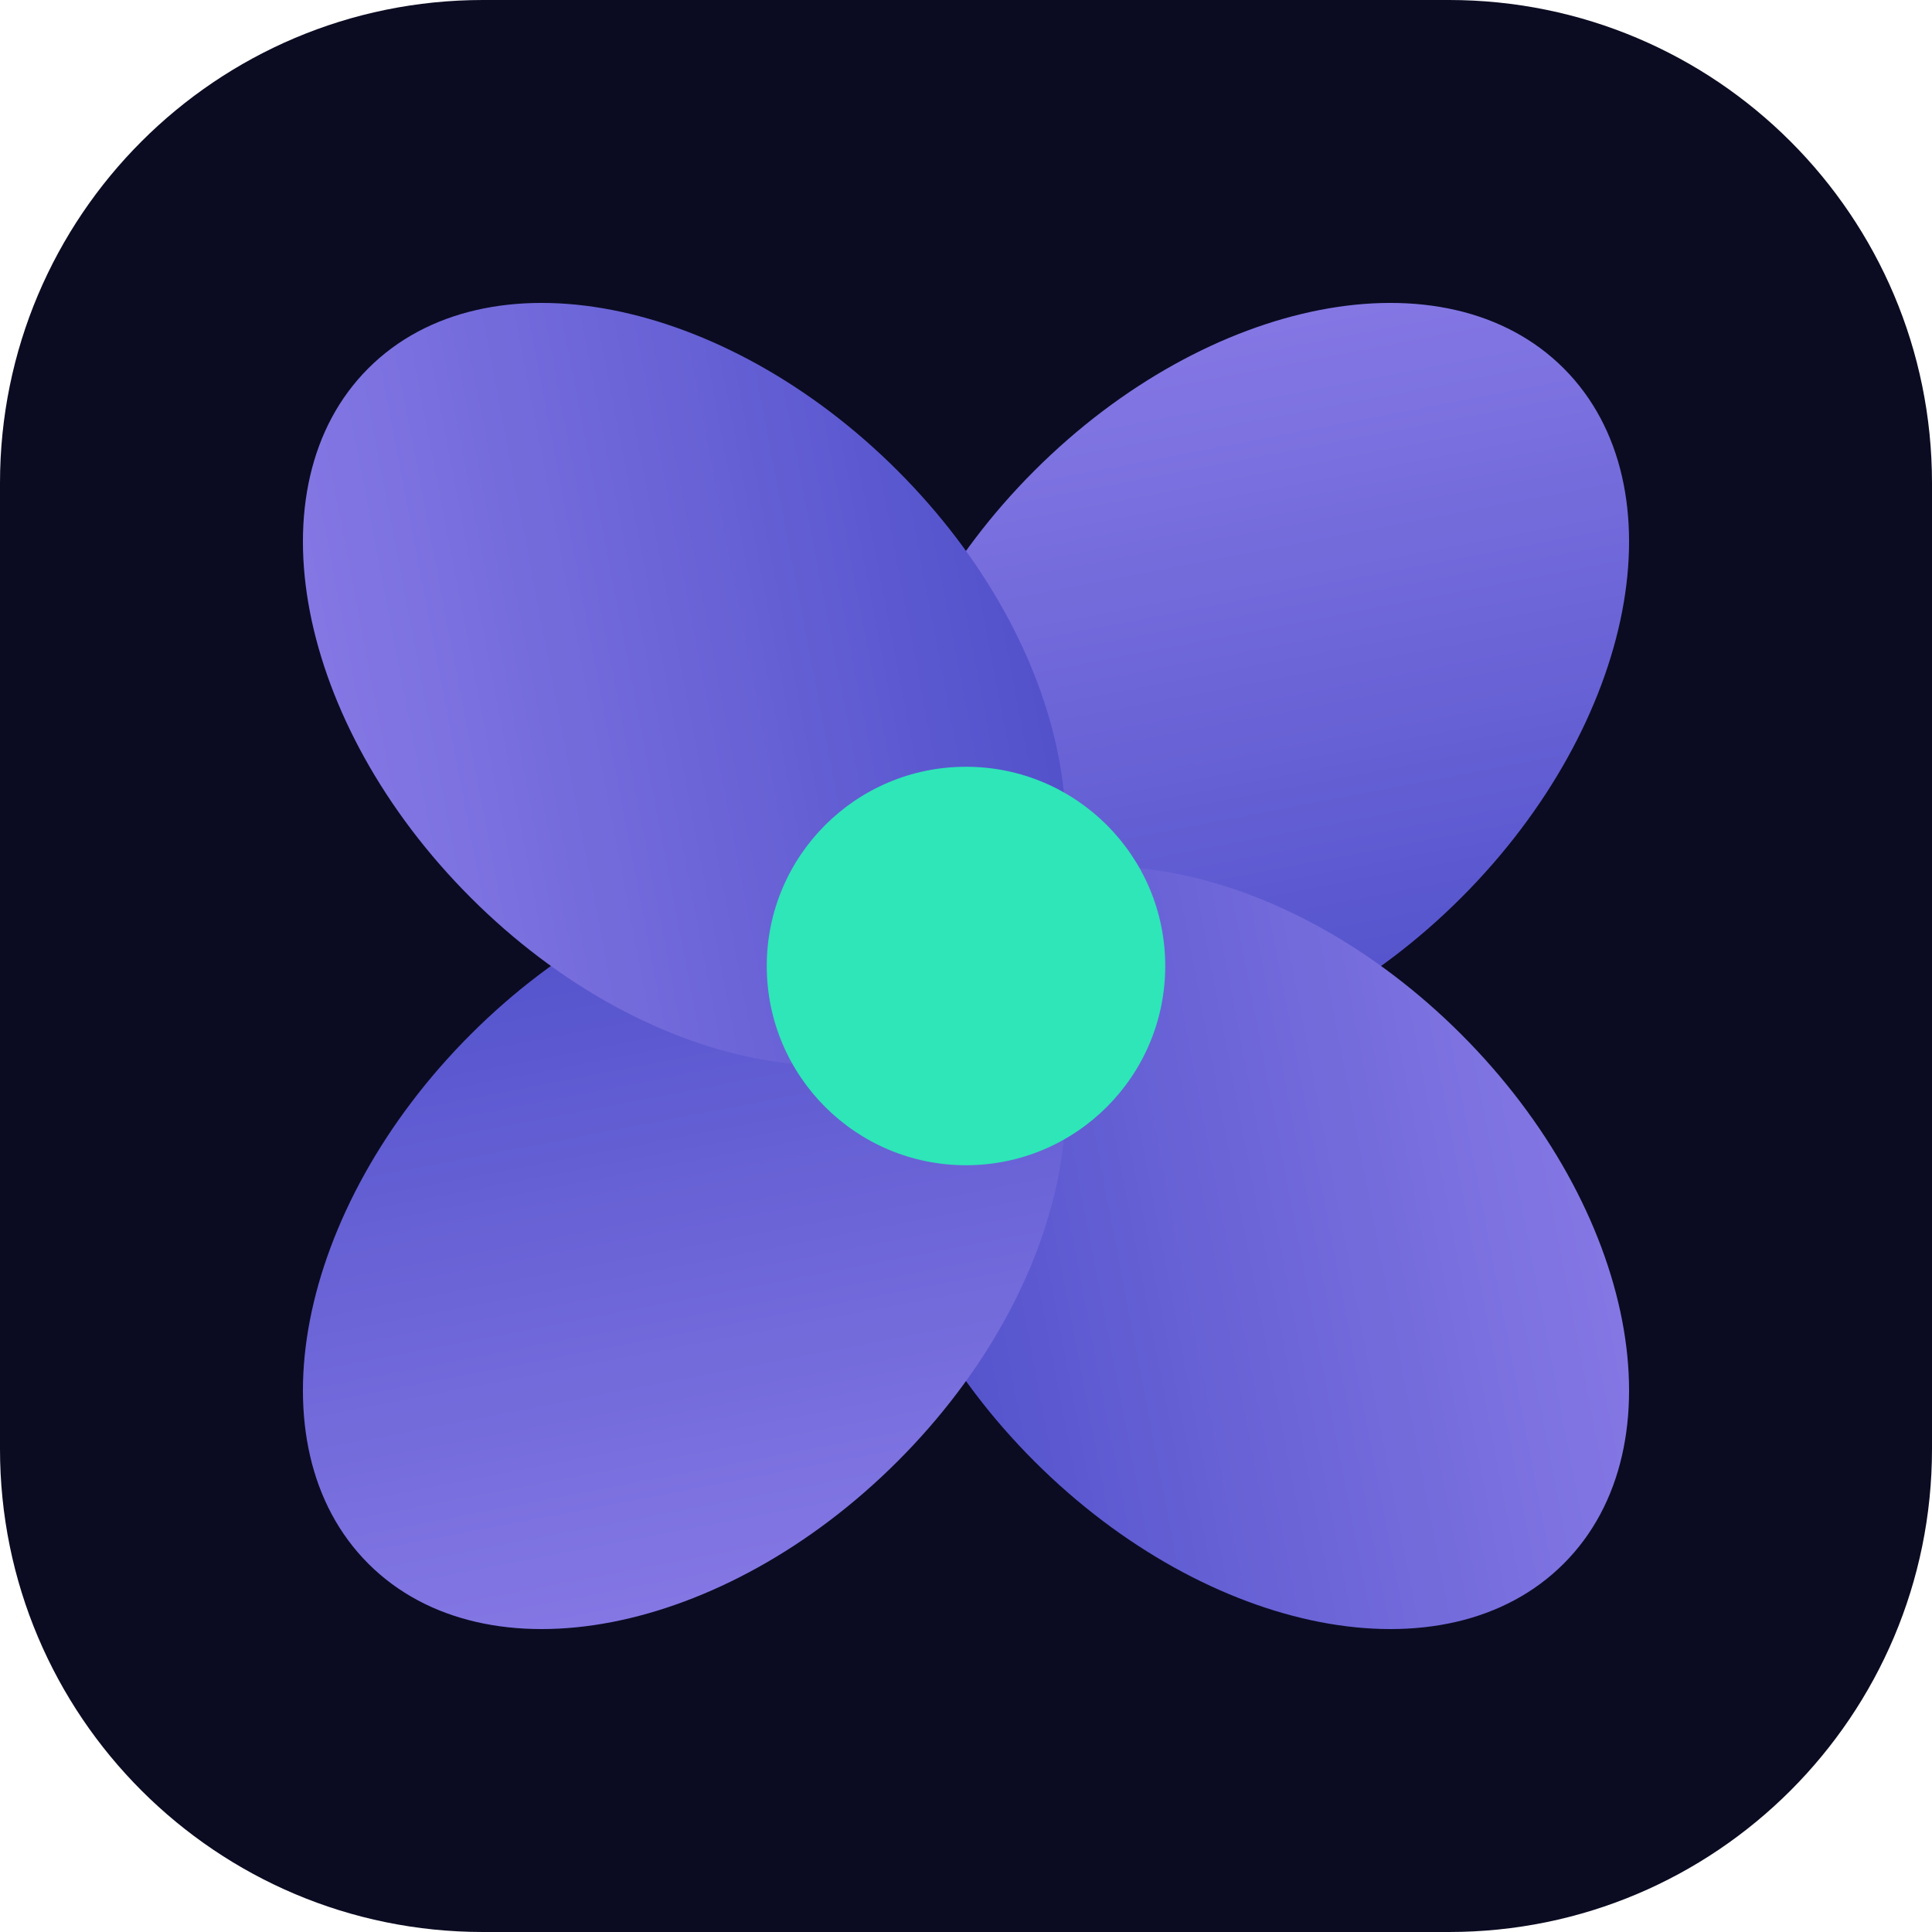
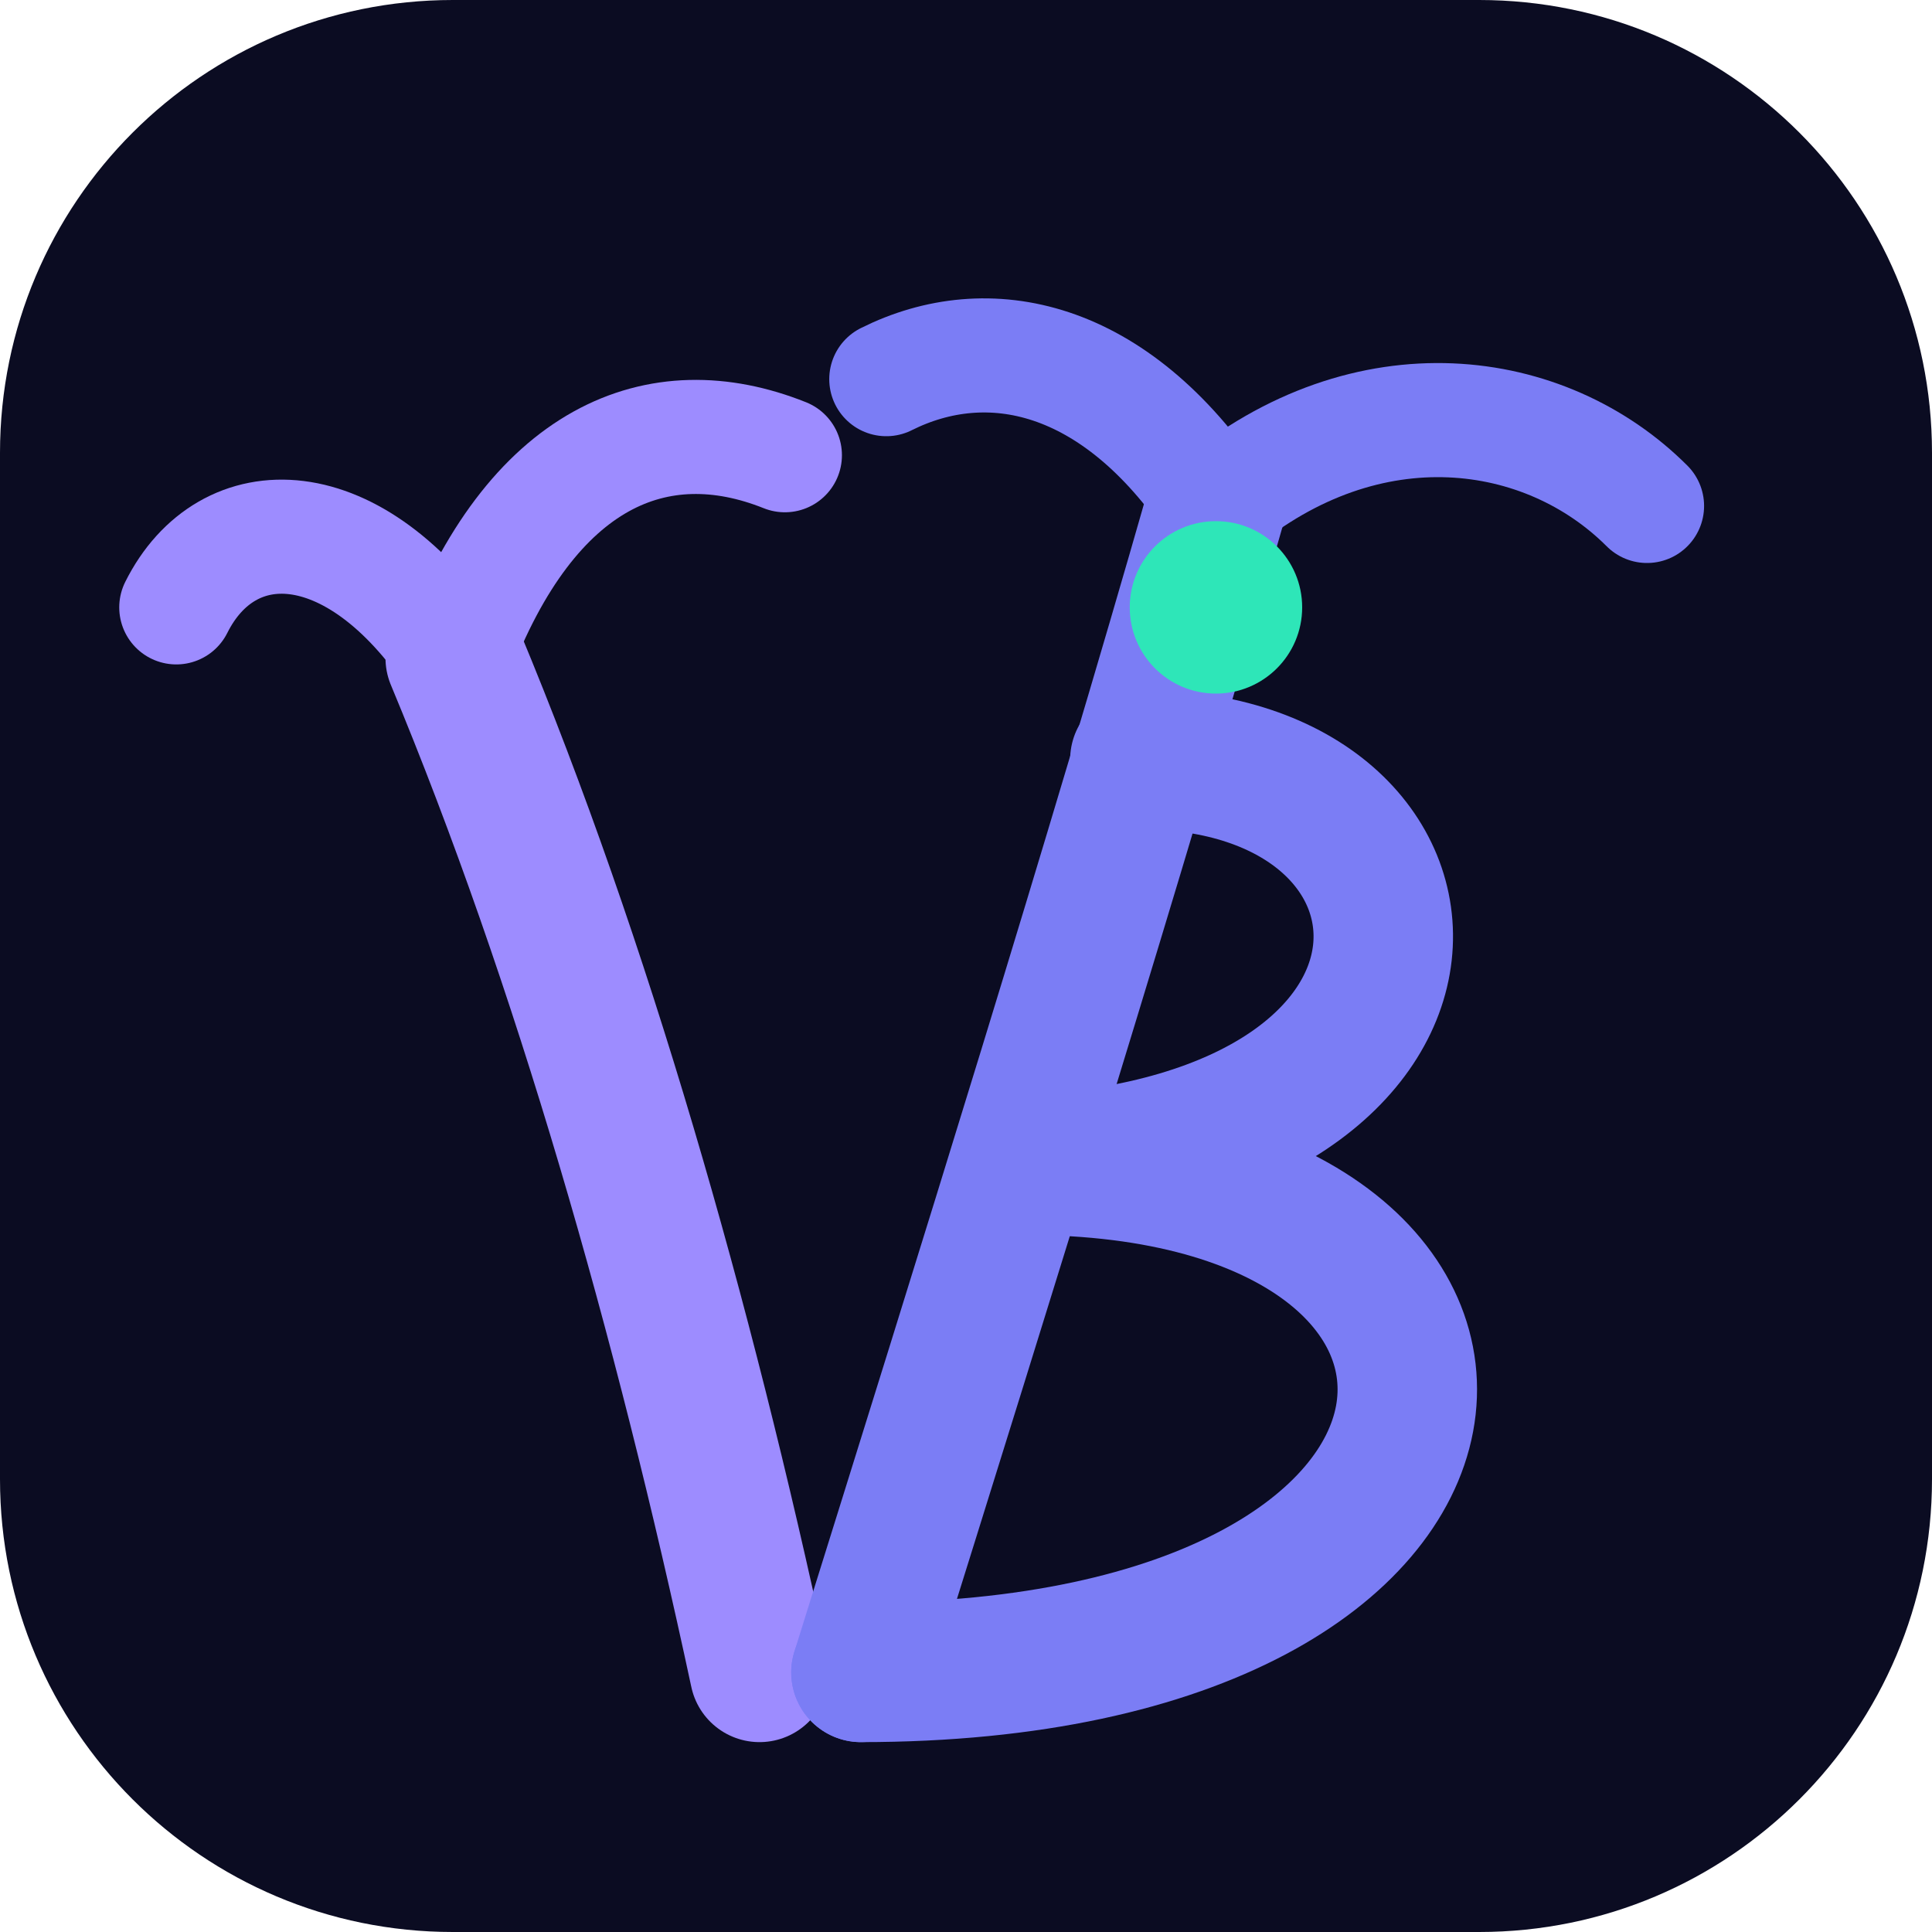
- <svg xmlns="http://www.w3.org/2000/svg" viewBox="0 0 32 32" width="32" height="32">
-   <defs>
-     <linearGradient id="p" x1="0" y1="0" x2="1" y2="1">
-       <stop offset="0" stop-color="#9d8cff" />
-       <stop offset="1" stop-color="#4f51d8" />
-     </linearGradient>
-   </defs>
-   <rect width="32" height="32" rx="8" fill="#0b0c22" />
-   <g fill="url(#p)" opacity="0.9">
-     <ellipse cx="16" cy="9.4" rx="5" ry="7.4" transform="rotate(45 16 16)" />
-     <ellipse cx="16" cy="9.4" rx="5" ry="7.4" transform="rotate(135 16 16)" />
-     <ellipse cx="16" cy="9.4" rx="5" ry="7.4" transform="rotate(225 16 16)" />
-     <ellipse cx="16" cy="9.4" rx="5" ry="7.4" transform="rotate(315 16 16)" />
+ <svg xmlns="http://www.w3.org/2000/svg" viewBox="0 0 64 64" width="64" height="64">
+   <rect width="64" height="64" rx="15" fill="#0b0c22" />
+   <g transform="translate(5 5) scale(0.84)" fill="none" stroke-linecap="round" stroke-linejoin="round">
+     <path d="M24 60C21 46 17 32 12 20" stroke="#9d8cff" stroke-width="5.5" />
+     <g stroke="#9d8cff" stroke-width="4.5">
+       <path d="M12 20C8 14 3 14 1 18" />
+       <path d="M12 20C15 12 20 10 25 12" />
+     </g>
+     <path d="M28 60C33 44 38 28 42 14" stroke="#7b7df5" stroke-width="5.5" />
+     <path d="M39 24C52 24 53 39 34.5 40C56 40 55 60 28 60" stroke="#7b7df5" stroke-width="5.5" />
+     <g stroke="#7b7df5" stroke-width="4.5">
+       <path d="M42 14C38 8 33 7 29 9" />
+       <path d="M42 14C48 9 55 10 59 14" />
+     </g>
+     <circle cx="42" cy="18" r="3.4" fill="#2ee6b8" stroke="none" />
  </g>
-   <circle cx="16" cy="16" r="3.3" fill="#2ee6b8" />
</svg>
